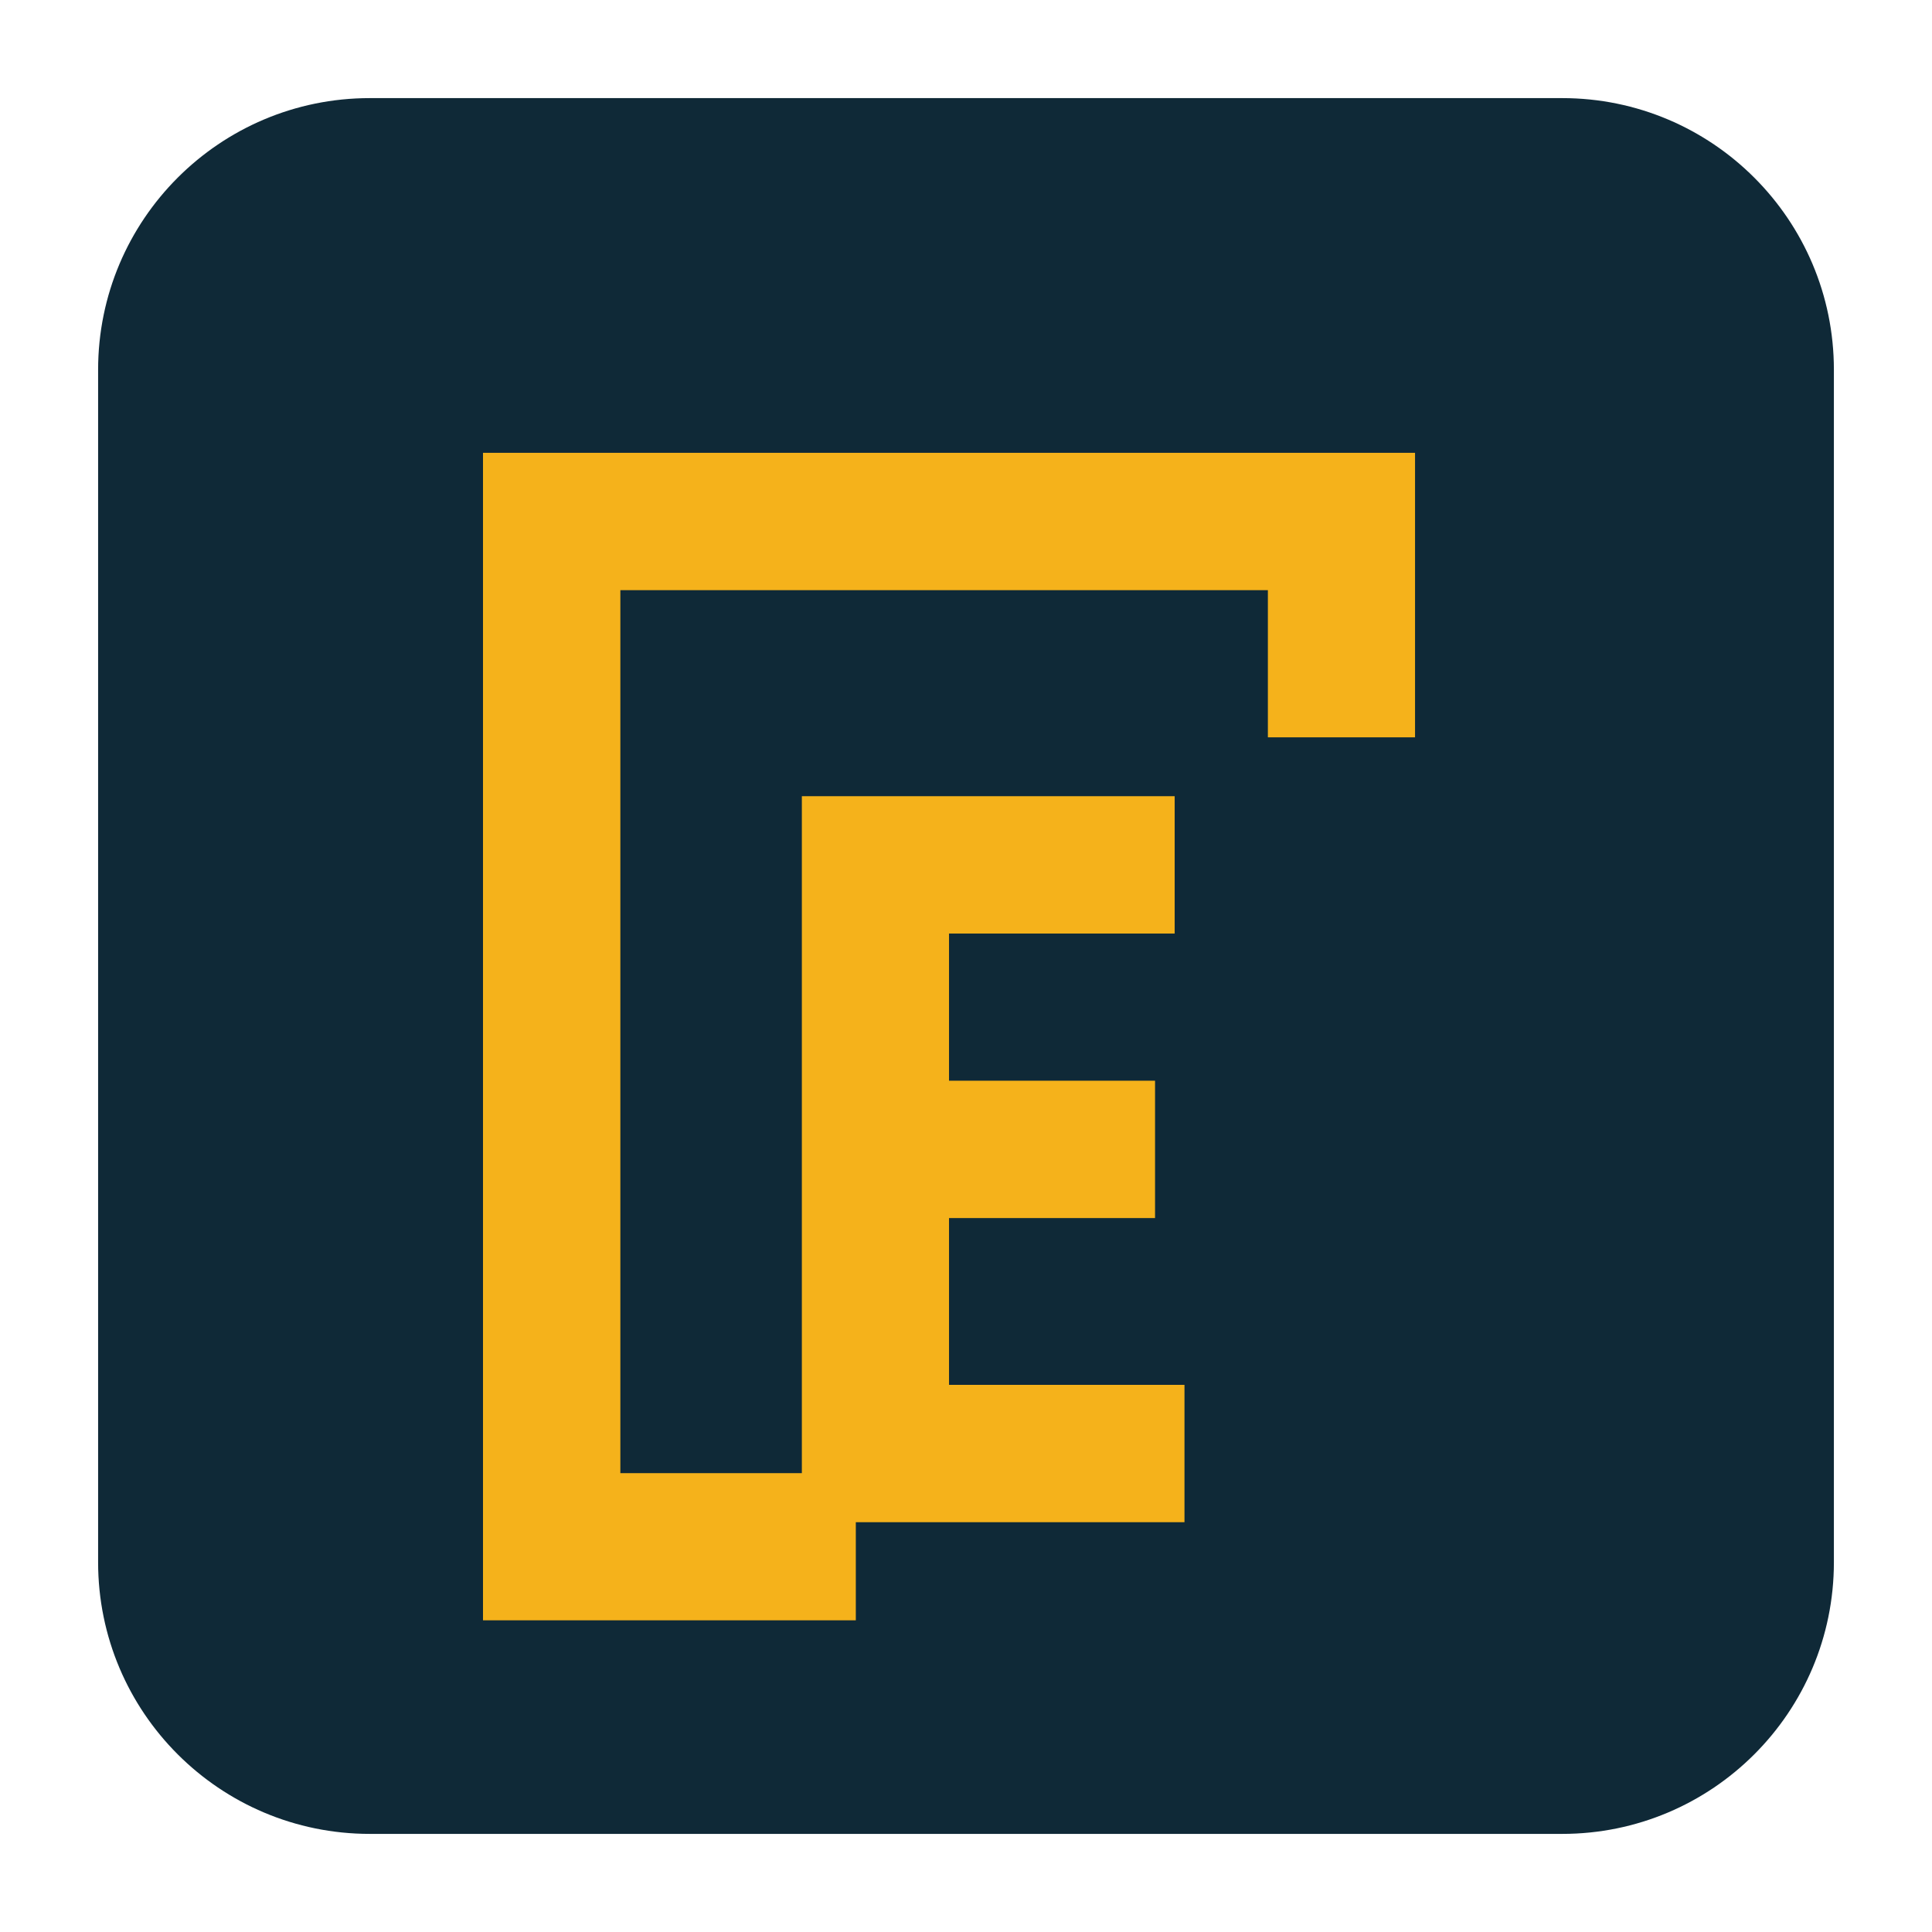
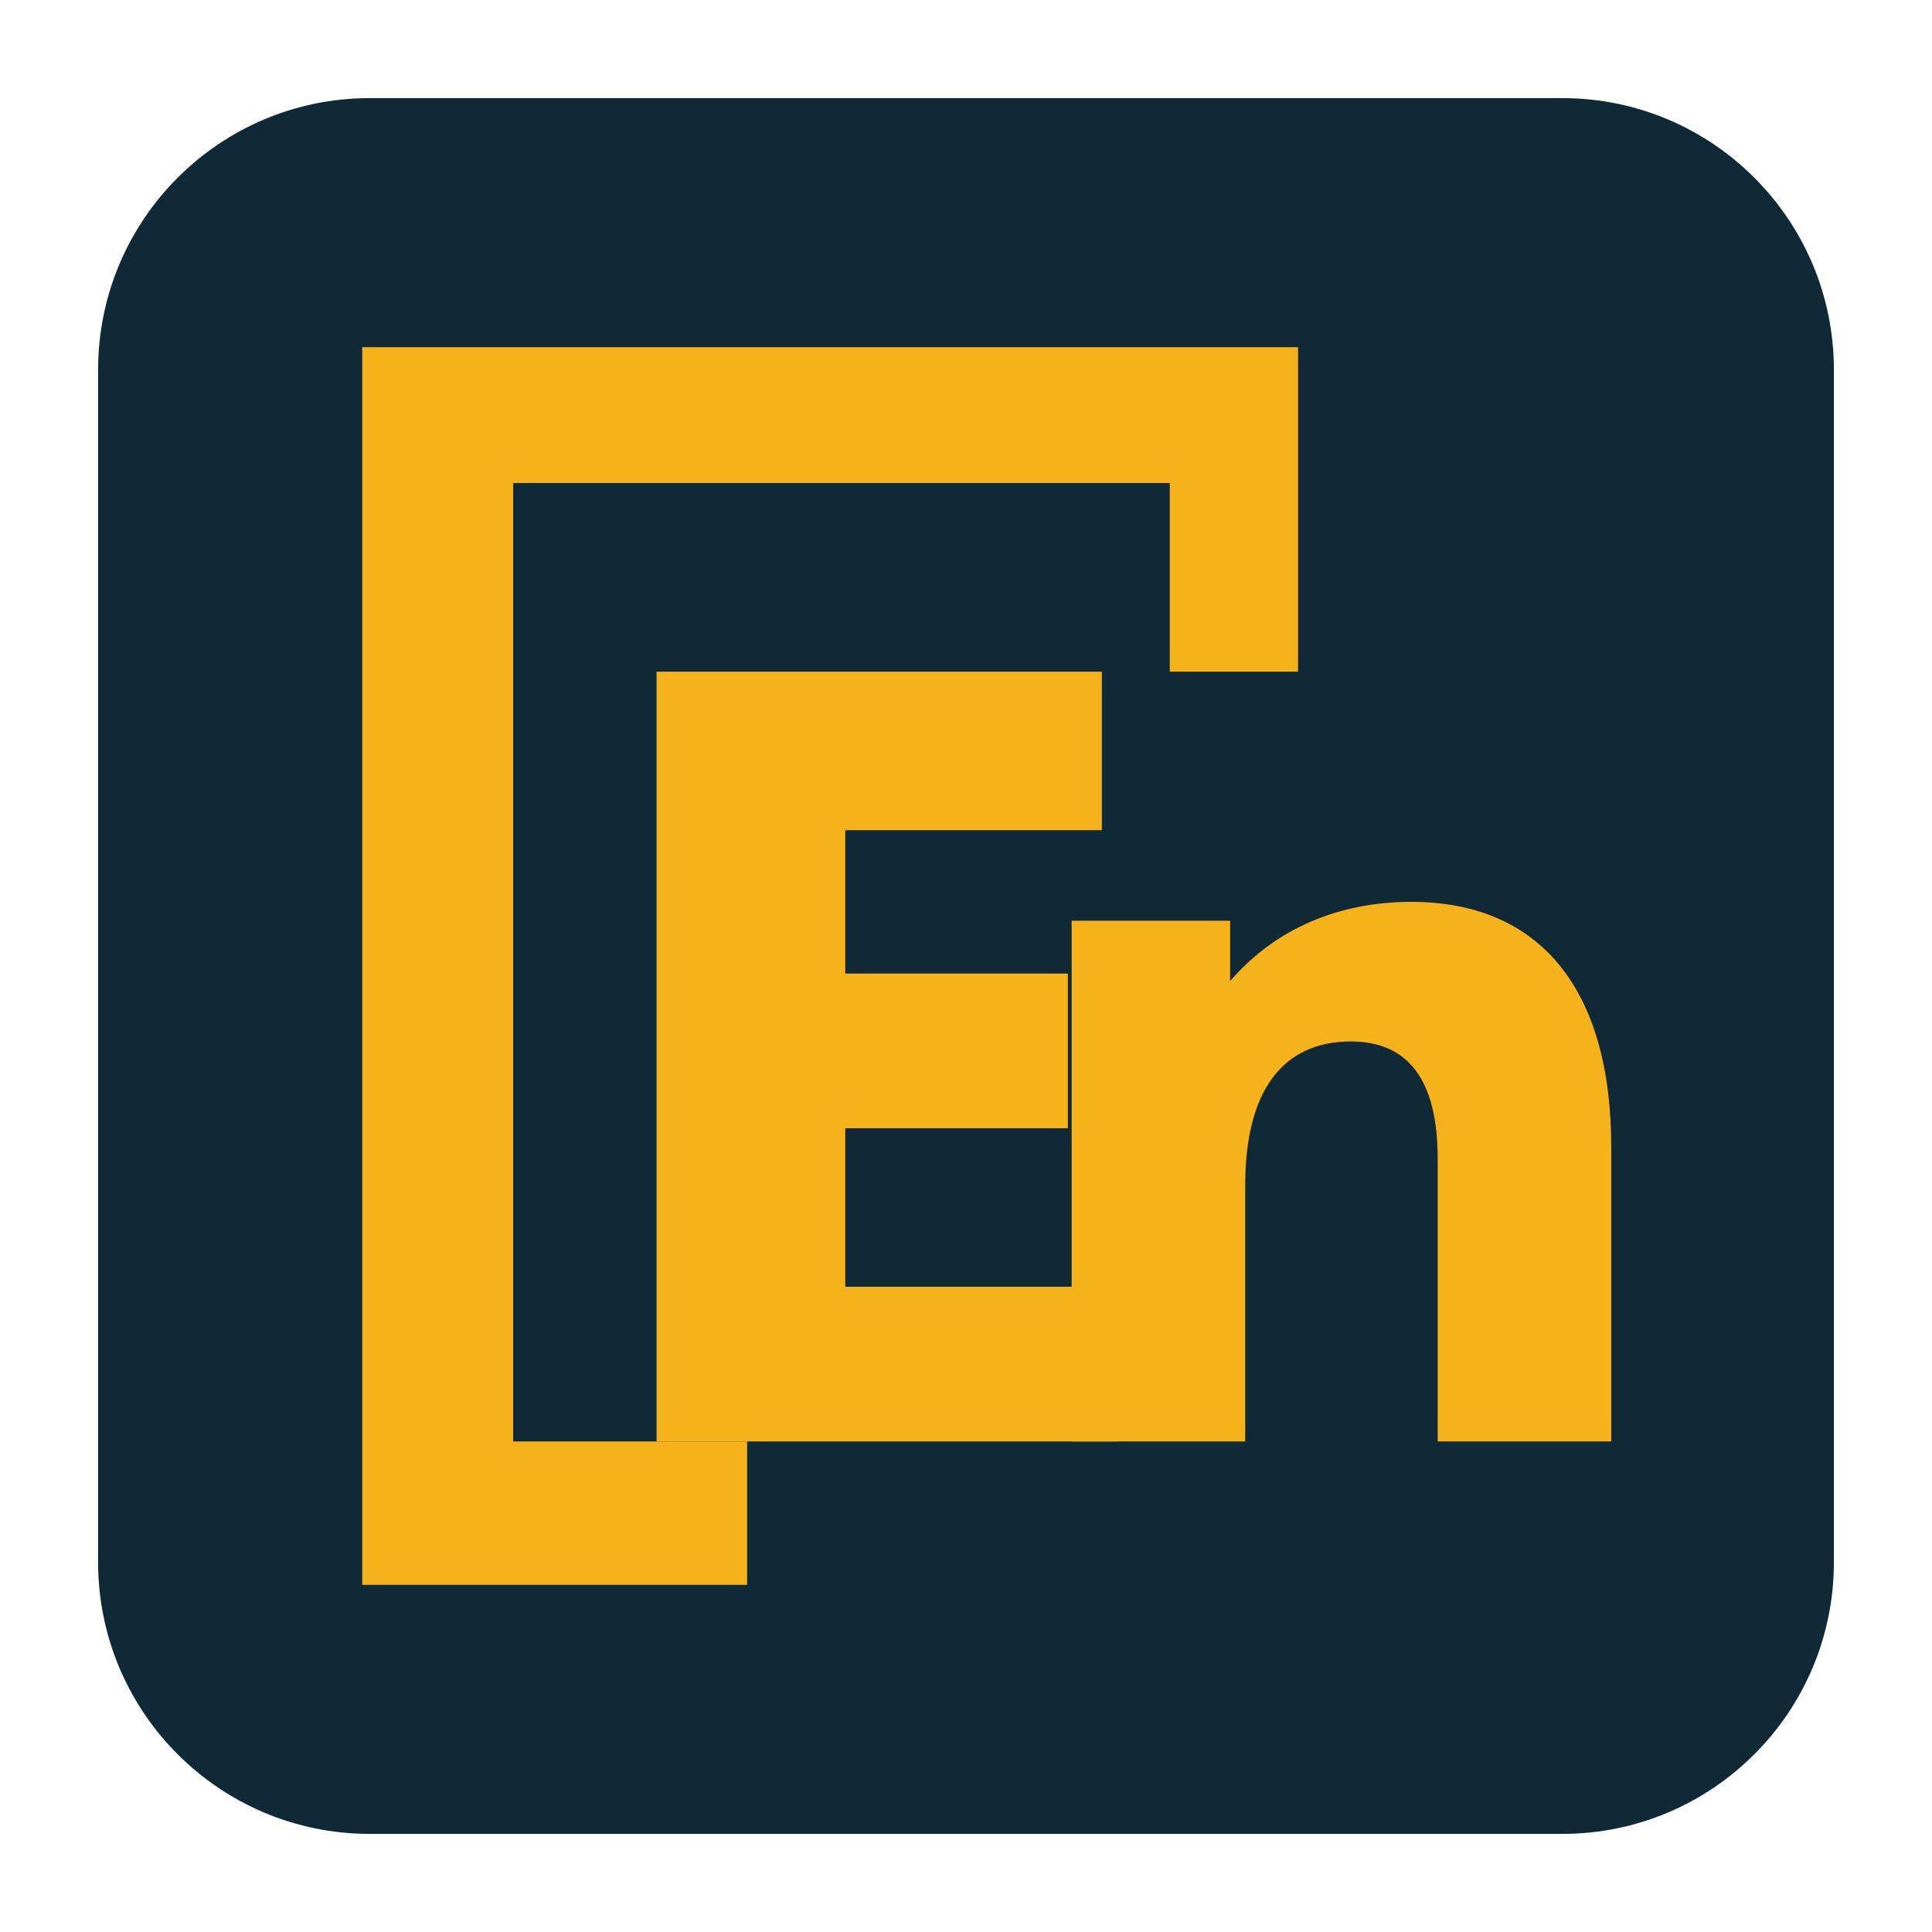
<svg xmlns="http://www.w3.org/2000/svg" width="512" height="512" viewBox="0 0 512 512">
-   <style>text{font-family:Arial,Helvetica,sans-serif;fill:#0F2937}.brand{font-weight:700}.tag{letter-spacing:5px}</style>
  <rect x="26" y="26" width="460" height="460" rx="72" fill="#0F2937" />
-   <g transform="translate(128 120) scale(1.3)">
-     <path fill="#F5B21B" d="M0 0h190v58h-30V28H28v180h48v30H0Z" />
-     <path fill="#F5B21B" d="M65 70h76v28H95v30h42v28H95v34h48v28H65Z" />
-     <text x="142" y="218" font-size="95" font-weight="700" fill="#F5B21B">m</text>
+   <g id="embuilded-em-mark" fill="#F5B21B">
+     <path d="M96 92H344V178H310V128H136V382H198V420H96Z" />
+     <path d="M174 178H292V220H224V258H283V299H224V341H296V382H174Z" />
+     <path d="M284 244H326V260c12-14 29-21 48-21 34 0 53 23 53 65v78h-46v-75c0-21-8-31-23-31-18 0-28 13-28 38v68h-46Z" />
  </g>
</svg>
